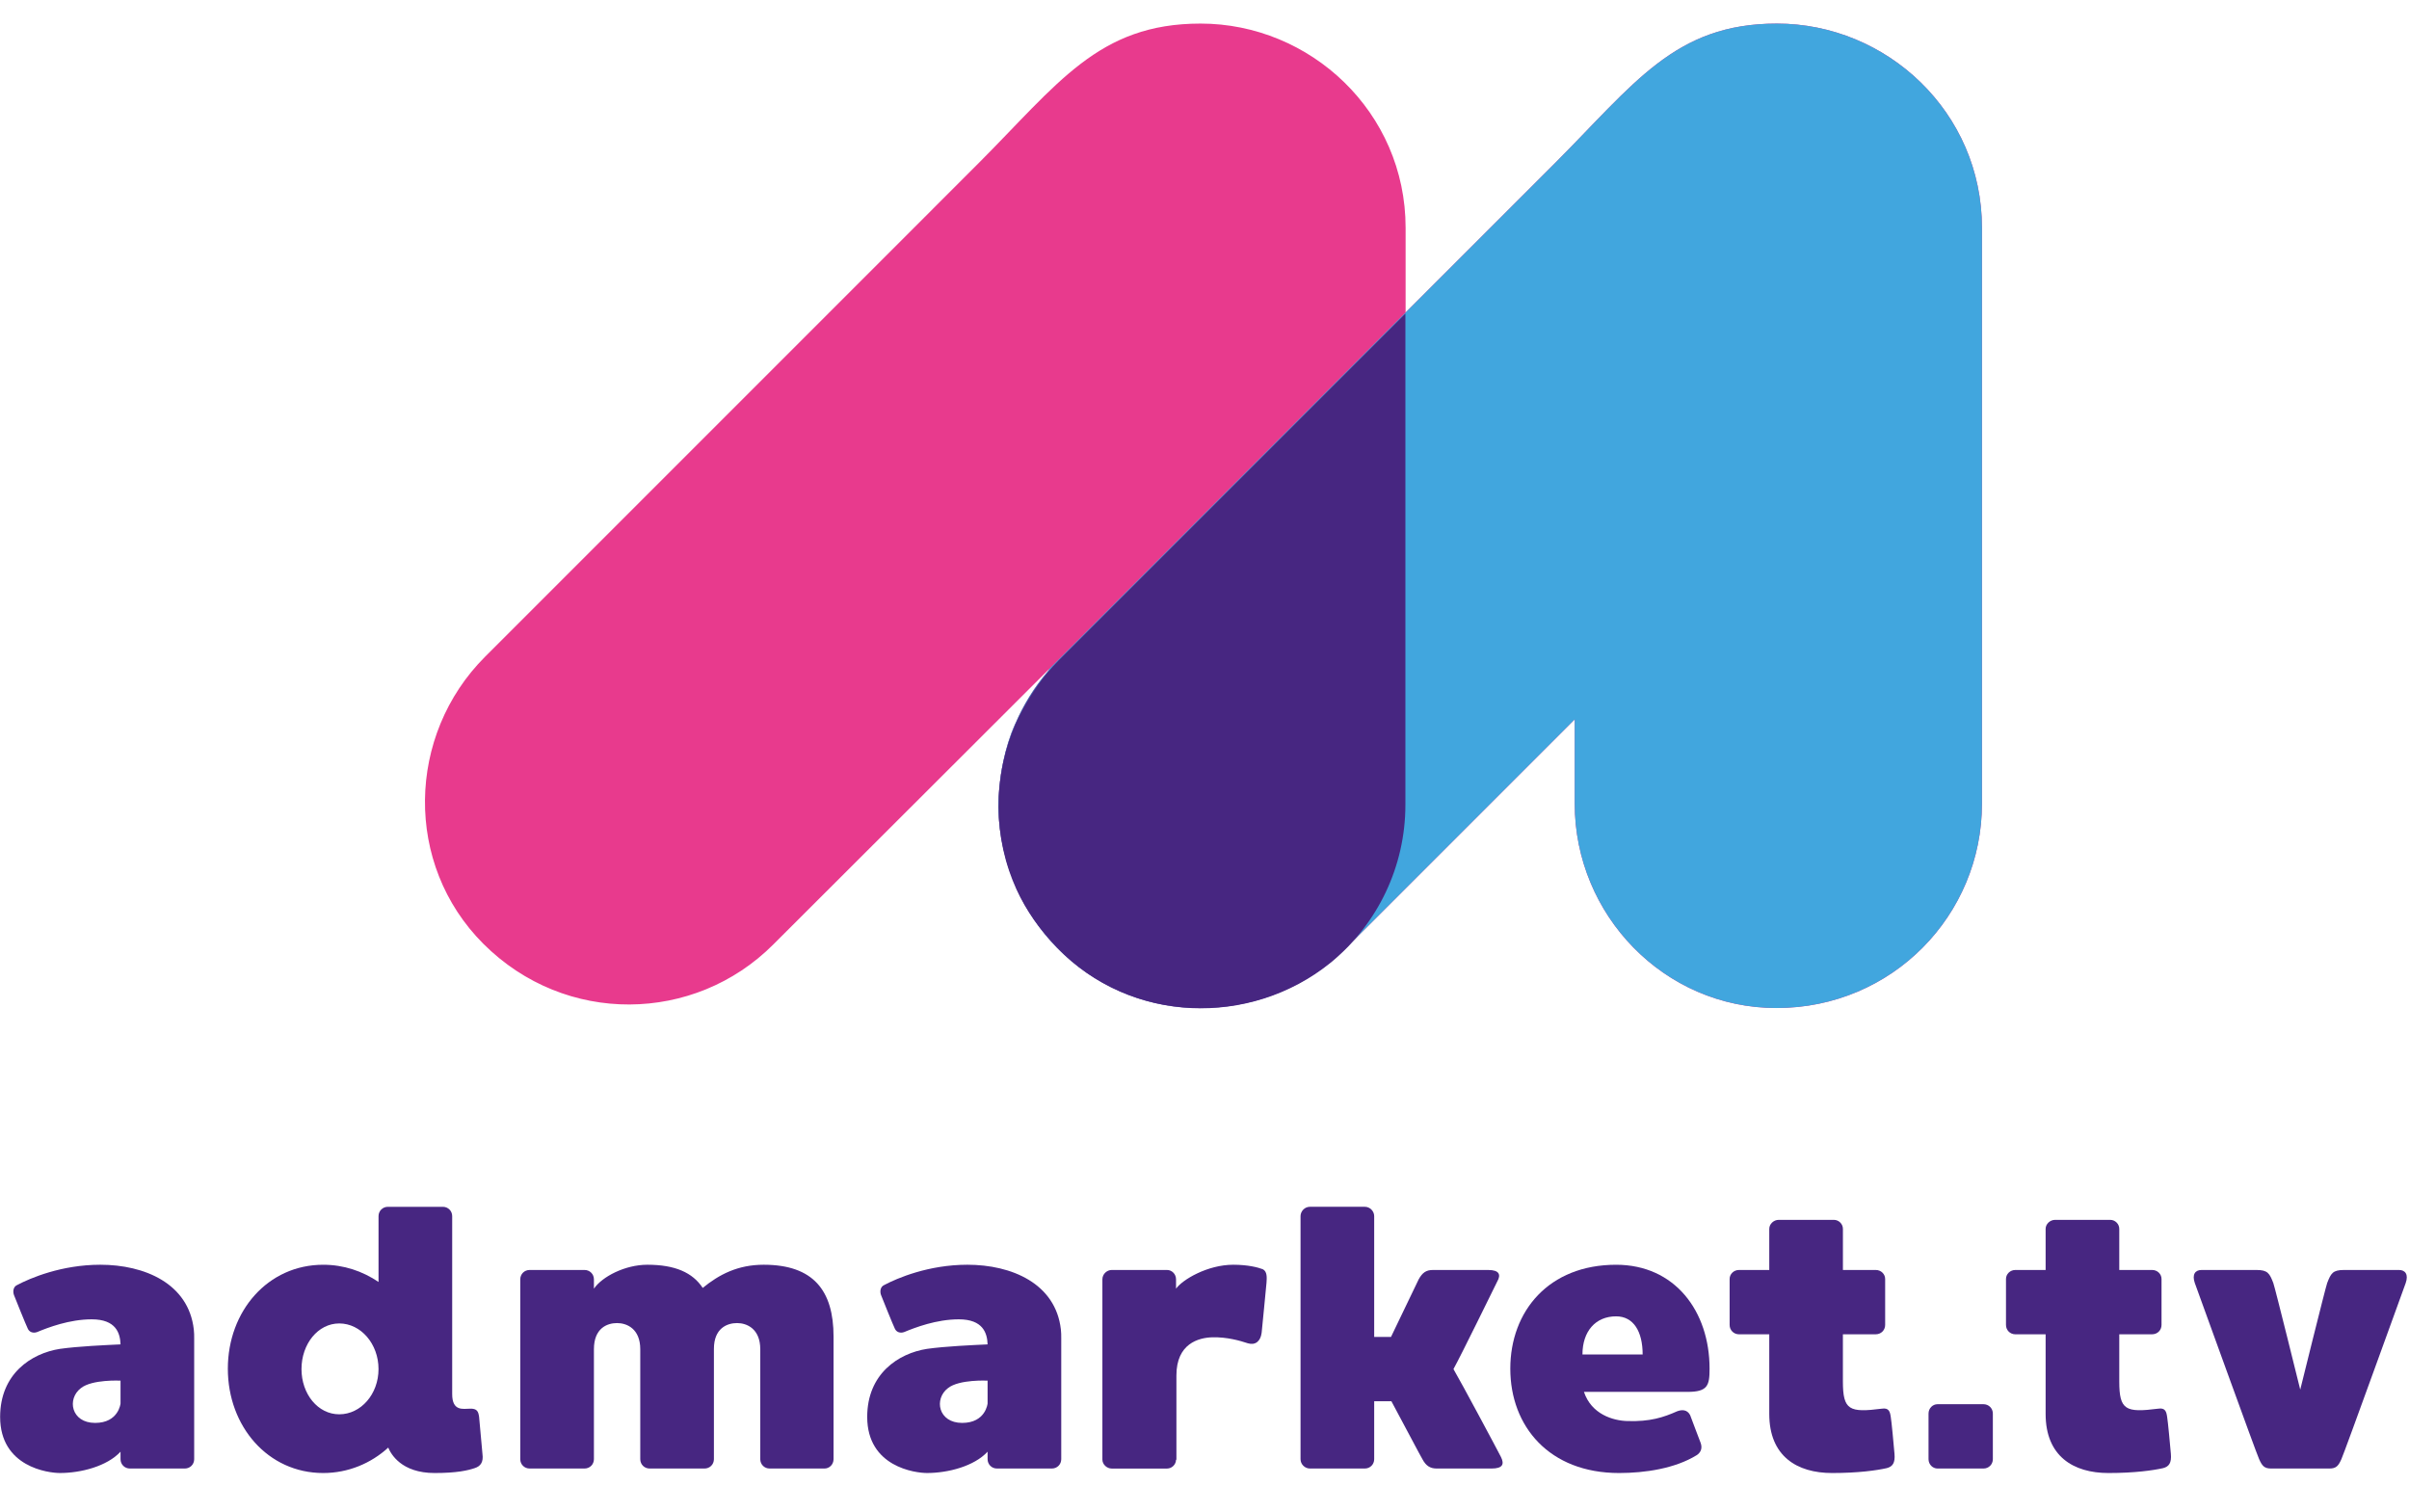
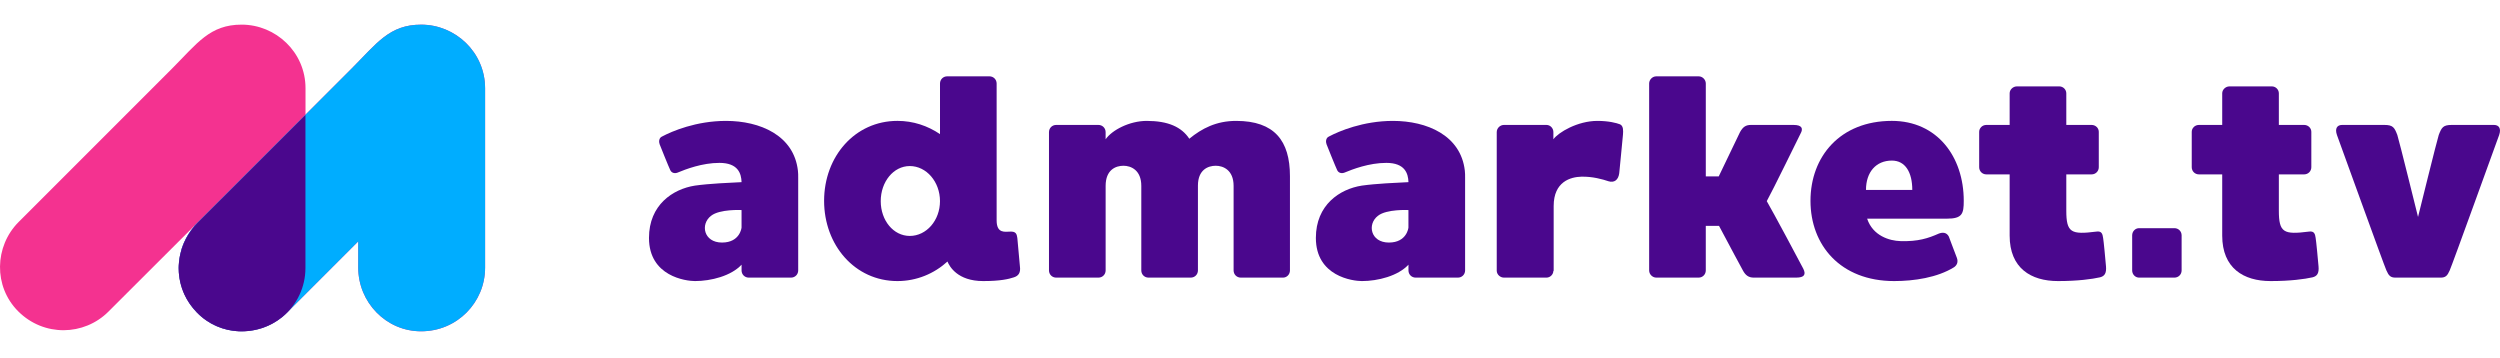
- <svg xmlns="http://www.w3.org/2000/svg" version="1.1" id="Capa_1" x="0px" y="0px" viewBox="0 0 1500 941.04" style="enable-background:new 0 0 1500 941.04;" xml:space="preserve">
+ <svg xmlns="http://www.w3.org/2000/svg" version="1.1" id="Capa_1" x="0px" y="0px" viewBox="0 0 1500 214.63" style="enable-background:new 0 0 1500 214.63;" xml:space="preserve">
  <style type="text/css">
- 	.st0{fill:#472681;}
- 	.st1{fill:#E83A8D;}
- 	.st2{fill:#41A6DE;}
+ 	.st0{fill:#4A078D;}
+ 	.st1{fill:#F43290;}
+ 	.st2{fill:#00ADFF;}
</style>
  <g>
-     <path class="st0" d="M120.91,833.31v75.2c0,3.26-2.56,5.82-5.82,5.82H94.84H80.87c-3.26,0-5.82-2.56-5.82-5.82v-4.66   c-8.38,9.08-24.68,13.27-37.72,13.27c-7.21,0-37.25-3.72-37.25-34.92c0-26.77,19.32-39.58,37.25-42.37   c11.64-1.63,28.17-2.33,37.72-2.79c-0.23-6.98-2.79-15.6-17.93-15.6c-13.97,0-27.24,5.12-33.99,7.92c-2.56,0.93-4.89,0-5.82-2.1   c-1.16-2.33-7.91-19.09-8.61-20.95c-0.7-1.86-0.7-5.12,2.09-6.29c7.92-4.19,27.47-12.57,51.68-12.57   c27.47,0,54.94,11.64,58.2,40.27C120.91,829.59,120.91,831.45,120.91,833.31z M75.05,873.82v-14.2c0,0-17.69-0.93-24.68,4.66   c-8.85,6.75-6.05,21.65,8.85,21.65C73.89,885.93,75.05,873.82,75.05,873.82z" />
-     <path class="st0" d="M295.52,914.1c-4.19,1.4-10.94,3.03-24.91,3.03c-20.72,0-27.24-11.87-28.86-15.83   c-10.71,9.78-24.91,15.83-40.51,15.83c-34.45,0-59.37-29.1-59.37-64.95c0-35.85,24.91-64.72,59.37-64.72   c12.8,0,24.44,3.96,34.46,10.71v-40.97c0-3.26,2.56-5.82,5.82-5.82h34.22c3.26,0,5.82,2.56,5.82,5.82V868   c0,10.94,6.98,9.08,10.94,9.08c4.65-0.23,5.35,1.86,5.82,5.12c0.23,2.79,1.63,18.39,2.09,23.05   C301.11,910.37,299.25,912.93,295.52,914.1z M235.69,852.4c0-15.6-10.94-28.4-24.45-28.4c-13.27,0-23.51,12.8-23.51,28.4   c0,15.6,10.24,28.17,23.51,28.17C224.75,880.57,235.69,868,235.69,852.4z" />
-     <path class="st0" d="M519.02,832.15v76.36c0,3.26-2.56,5.82-5.59,5.82h-34.22c-3.26,0-5.82-2.56-5.82-5.82v-68.44   c0-12.8-8.38-16.3-14.43-16.3c-6.29,0-14.43,3.26-14.43,16.06v68.68c0,3.26-2.56,5.82-5.82,5.82h-34.22   c-3.26,0-5.82-2.56-5.82-5.82v-68.44c0-12.8-8.38-16.3-14.43-16.3c-6.29,0-14.43,3.26-14.43,16.3c0,6.29,0,68.44,0,68.44   c0,3.26-2.56,5.82-5.82,5.82h-34.22c-3.26,0-5.82-2.56-5.82-5.82V796.53c0-3.26,2.56-5.82,5.82-5.82h34.22   c3.26,0,5.82,2.56,5.82,5.82v5.82c5.12-7.45,19.32-14.9,33.29-14.9c17.23,0,28.17,4.89,34.46,14.43   c10.24-8.38,21.88-14.43,37.95-14.43C506.45,787.45,519.02,803.52,519.02,832.15z" />
-     <path class="st0" d="M660.8,833.31v75.2c0,3.26-2.56,5.82-5.82,5.82h-20.25h-13.97c-3.26,0-5.82-2.56-5.82-5.82v-4.66   c-8.38,9.08-24.68,13.27-37.71,13.27c-7.22,0-37.25-3.72-37.25-34.92c0-26.77,19.32-39.58,37.25-42.37   c11.64-1.63,28.17-2.33,37.71-2.79c-0.23-6.98-2.79-15.6-17.93-15.6c-13.97,0-27.24,5.12-33.99,7.92c-2.56,0.93-4.89,0-5.82-2.1   c-1.16-2.33-7.91-19.09-8.61-20.95c-0.7-1.86-0.7-5.12,2.1-6.29c7.92-4.19,27.47-12.57,51.68-12.57c27.47,0,54.94,11.64,58.2,40.27   C660.8,829.59,660.8,831.45,660.8,833.31z M614.94,873.82v-14.2c0,0-17.69-0.93-24.68,4.66c-8.85,6.75-6.05,21.65,8.85,21.65   C613.77,885.93,614.94,873.82,614.94,873.82z" />
-     <path class="st0" d="M788.61,798.63c-0.46,4.19-2.56,27.47-3.03,31.2c-0.7,5.35-3.96,7.91-8.61,6.52   c-4.89-1.63-13.04-3.96-22.11-3.72c-8.61,0.23-22.35,3.96-22.35,23.75c0,6.29,0,52.38,0,52.38l-0.23,0.23v-0.23   c0,3.03-2.56,5.59-5.59,5.59h-34.45c-3.03,0-5.82-2.56-5.82-5.59V796.53c0-3.26,2.79-5.82,5.82-5.82h34.45   c3.03,0,5.59,2.56,5.59,5.82v5.82c3.96-5.59,19.56-14.9,35.62-14.9c9.08,0,15.37,1.63,18.39,2.79   C789.08,791.64,788.84,795.37,788.61,798.63z" />
-     <path class="st0" d="M928.76,914.33c-6.05,0-34.22,0-34.22,0c-4.19,0-6.75-1.86-8.85-5.82c-1.16-1.86-10.94-20.49-19.32-36.08   h-10.71v36.08c0,3.26-2.56,5.82-5.82,5.82h-34.22c-3.03,0-5.82-2.56-5.82-5.82V757.19c0-3.03,2.56-5.82,5.82-5.82h34.22   c3.26,0,5.82,2.79,5.82,5.82v75.2h10.47c7.45-15.37,16.3-33.99,17.23-35.85c2.33-4.19,4.66-5.82,8.85-5.82c0,0,28.4,0,34.46,0   c6.75,0,8.14,2.79,5.59,7.22c-1.86,3.72-22.81,46.56-27.24,54.48c4.66,7.91,27.71,50.98,29.57,54.71   C936.91,911.77,935.52,914.33,928.76,914.33z" />
-     <path class="st0" d="M986.27,866.61c4.65,13.97,18.16,17.93,27,18.16c14.2,0.47,22.58-2.33,30.96-6.05   c3.03-1.16,6.29-1.16,8.15,2.33c0.93,2.33,5.36,14.43,6.52,17.23c1.4,3.72-0.23,6.29-2.33,7.68c-13.5,8.38-32.36,11.17-48.42,11.17   c-43.53,0-67.74-29.1-67.74-64.95c0-35.85,23.98-64.72,65.88-64.72c36.55,0,58.2,28.87,58.2,64.72c0,10.48-1.16,14.43-13.73,14.43   C1045.64,866.61,1027.71,866.61,986.27,866.61z M985.34,843.33h37.48c0-14.2-5.59-23.75-16.53-23.75   C993.49,819.58,985.34,828.89,985.34,843.33z" />
-     <path class="st0" d="M1174.76,914.1c-6.29,1.4-17.69,3.03-33.99,3.03c-21.88,0-39.11-10.48-39.11-36.78c0,0,0,0,0-49.59h-18.86   c-3.26,0-5.82-2.56-5.82-5.82V796.3c0-3.03,2.56-5.59,5.82-5.59h18.86V765.1c0-3.03,2.79-5.59,5.82-5.59h34.45   c3.03,0,5.59,2.56,5.59,5.59c0,0,0,10.94,0,25.61H1168c3.26,0,5.82,2.56,5.82,5.59v28.63c0,3.26-2.56,5.82-5.82,5.82h-20.49   c0,14.67,0,26.54,0,29.33c0,17.93,3.96,19.56,24.21,16.99c4.42-0.7,5.12,1.86,5.59,5.12c0.47,2.56,1.86,17.46,2.33,23.05   C1180.11,910.84,1178.48,913.17,1174.76,914.1z" />
-     <path class="st0" d="M1240.88,880.11v28.4c0,3.26-2.56,5.82-5.82,5.82h-28.64c-3.03,0-5.59-2.56-5.59-5.82v-28.4   c0-3.26,2.56-5.82,5.59-5.82h28.64C1238.32,874.29,1240.88,876.85,1240.88,880.11z" />
-     <path class="st0" d="M1346.84,914.1c-6.29,1.4-17.69,3.03-33.99,3.03c-21.88,0-39.11-10.48-39.11-36.78c0,0,0,0,0-49.59h-18.86   c-3.26,0-5.82-2.56-5.82-5.82V796.3c0-3.03,2.56-5.59,5.82-5.59h18.86V765.1c0-3.03,2.79-5.59,5.82-5.59h34.45   c3.03,0,5.59,2.56,5.59,5.59c0,0,0,10.94,0,25.61h20.49c3.26,0,5.82,2.56,5.82,5.59v28.63c0,3.26-2.56,5.82-5.82,5.82h-20.49   c0,14.67,0,26.54,0,29.33c0,17.93,3.96,19.56,24.21,16.99c4.43-0.7,5.12,1.86,5.59,5.12c0.46,2.56,1.86,17.46,2.33,23.05   C1352.2,910.84,1350.57,913.17,1346.84,914.1z" />
-     <path class="st0" d="M1497.94,798.86c-2.1,5.59-38.18,105.69-40.04,109.65c-1.86,4.19-3.26,5.82-7.45,5.82h-36.32   c-4.19,0-5.59-1.63-7.45-5.82c-1.86-3.96-37.95-104.06-40.04-109.65c-1.86-5.35,0.23-8.15,4.19-8.15c3.03,0,34.22,0,34.22,0   c6.98,0,8.15,2.1,10.47,8.15c1.17,3.26,16.76,66.35,16.76,66.35s15.6-63.09,16.76-66.35c2.33-6.05,3.49-8.15,10.48-8.15   c0,0,31.2,0,34.22,0C1497.7,790.71,1499.8,793.51,1497.94,798.86z" />
+     <path class="st0" d="M478.92,106.53v55.73c0,2.42-1.9,4.31-4.31,4.31H459.6h-10.35c-2.42,0-4.31-1.9-4.31-4.31v-3.45   c-6.21,6.73-18.29,9.83-27.95,9.83c-5.35,0-27.6-2.76-27.6-25.88c0-19.84,14.32-29.33,27.6-31.4c8.63-1.21,20.88-1.73,27.95-2.07   c-0.17-5.18-2.07-11.56-13.29-11.56c-10.35,0-20.19,3.8-25.19,5.87c-1.9,0.69-3.62,0-4.31-1.55c-0.86-1.73-5.87-14.15-6.38-15.53   s-0.52-3.8,1.55-4.66c5.87-3.11,20.36-9.32,38.3-9.32c20.36,0,40.72,8.63,43.13,29.85C478.92,103.77,478.92,105.15,478.92,106.53z    M444.93,136.55v-10.52c0,0-13.11-0.69-18.29,3.45c-6.56,5-4.49,16.05,6.56,16.05C444.07,145.53,444.93,136.55,444.93,136.55z" />
+     <path class="st0" d="M608.33,166.4c-3.11,1.04-8.11,2.24-18.46,2.24c-15.35,0-20.19-8.8-21.39-11.73   c-7.94,7.25-18.46,11.73-30.02,11.73c-25.54,0-44-21.57-44-48.14c0-26.57,18.46-47.97,44-47.97c9.49,0,18.12,2.93,25.54,7.94V50.11   c0-2.42,1.9-4.31,4.31-4.31h25.36c2.42,0,4.31,1.9,4.31,4.31v82.13c0,8.11,5.17,6.73,8.11,6.73c3.45-0.17,3.97,1.38,4.31,3.8   c0.17,2.07,1.21,13.63,1.55,17.08C612.47,163.64,611.09,165.54,608.33,166.4z M563.99,120.68c0-11.56-8.11-21.05-18.12-21.05   c-9.83,0-17.43,9.49-17.43,21.05s7.59,20.88,17.43,20.88C555.88,141.56,563.99,132.24,563.99,120.68z" />
+     <path class="st0" d="M773.97,105.67v56.59c0,2.42-1.9,4.31-4.14,4.31h-25.36c-2.42,0-4.31-1.9-4.31-4.31v-50.73   c0-9.49-6.21-12.08-10.7-12.08c-4.66,0-10.7,2.42-10.7,11.91v50.9c0,2.42-1.9,4.31-4.31,4.31h-25.36c-2.42,0-4.31-1.9-4.31-4.31   v-50.73c0-9.49-6.21-12.08-10.7-12.08c-4.66,0-10.7,2.42-10.7,12.08c0,4.66,0,50.73,0,50.73c0,2.42-1.9,4.31-4.31,4.31H633.7   c-2.42,0-4.31-1.9-4.31-4.31V79.27c0-2.42,1.9-4.31,4.31-4.31h25.36c2.42,0,4.31,1.9,4.31,4.31v4.31   c3.8-5.52,14.32-11.04,24.67-11.04c12.77,0,20.88,3.62,25.54,10.7c7.59-6.21,16.22-10.7,28.12-10.7   C764.66,72.54,773.97,84.45,773.97,105.67z" />
+     <path class="st0" d="M879.06,106.53v55.73c0,2.42-1.9,4.31-4.31,4.31h-15.01h-10.35c-2.42,0-4.31-1.9-4.31-4.31v-3.45   c-6.21,6.73-18.29,9.83-27.95,9.83c-5.35,0-27.61-2.76-27.61-25.88c0-19.84,14.32-29.33,27.61-31.4   c8.63-1.21,20.88-1.73,27.95-2.07c-0.17-5.18-2.07-11.56-13.29-11.56c-10.35,0-20.19,3.8-25.19,5.87c-1.9,0.69-3.62,0-4.31-1.55   c-0.86-1.73-5.87-14.15-6.38-15.53c-0.52-1.38-0.52-3.8,1.55-4.66c5.87-3.11,20.36-9.32,38.3-9.32c20.36,0,40.72,8.63,43.14,29.85   C879.06,103.77,879.06,105.15,879.06,106.53z M845.06,136.55v-10.52c0,0-13.11-0.69-18.29,3.45c-6.56,5-4.49,16.05,6.56,16.05   C844.2,145.53,845.06,136.55,845.06,136.55z" />
+     <path class="st0" d="M973.78,80.82c-0.34,3.11-1.9,20.36-2.24,23.12c-0.52,3.97-2.93,5.87-6.38,4.83   c-3.62-1.21-9.66-2.93-16.39-2.76c-6.38,0.17-16.57,2.93-16.57,17.6c0,4.66,0,38.82,0,38.82l-0.17,0.17v-0.17   c0,2.24-1.9,4.14-4.14,4.14h-25.54c-2.24,0-4.31-1.9-4.31-4.14V79.27c0-2.42,2.07-4.31,4.31-4.31h25.54c2.24,0,4.14,1.9,4.14,4.31   v4.31c2.94-4.14,14.49-11.04,26.4-11.04c6.73,0,11.39,1.21,13.63,2.07C974.12,75.65,973.95,78.41,973.78,80.82z" />
+     <path class="st0" d="M1077.65,166.57c-4.49,0-25.36,0-25.36,0c-3.11,0-5-1.38-6.56-4.31c-0.86-1.38-8.11-15.18-14.32-26.74h-7.94   v26.74c0,2.42-1.9,4.31-4.31,4.31H993.8c-2.24,0-4.31-1.9-4.31-4.31V50.11c0-2.24,1.9-4.31,4.31-4.31h25.37   c2.42,0,4.31,2.07,4.31,4.31v55.73h7.76c5.52-11.39,12.08-25.19,12.77-26.57c1.73-3.11,3.45-4.31,6.56-4.31c0,0,21.05,0,25.54,0   c5,0,6.04,2.07,4.14,5.35c-1.38,2.76-16.91,34.51-20.19,40.37c3.45,5.87,20.53,37.79,21.91,40.55   C1083.69,164.68,1082.66,166.57,1077.65,166.57z" />
+     <path class="st0" d="M1120.28,131.2c3.45,10.35,13.46,13.29,20.01,13.46c10.53,0.35,16.74-1.73,22.95-4.49   c2.24-0.86,4.66-0.86,6.04,1.73c0.69,1.73,3.97,10.7,4.83,12.77c1.04,2.76-0.17,4.66-1.72,5.69c-10.01,6.21-23.98,8.28-35.89,8.28   c-32.26,0-50.21-21.57-50.21-48.14c0-26.57,17.77-47.97,48.83-47.97c27.09,0,43.13,21.39,43.13,47.97c0,7.76-0.86,10.7-10.18,10.7   C1164.27,131.2,1150.99,131.2,1120.28,131.2z M1119.59,113.95h27.78c0-10.52-4.14-17.6-12.25-17.6   C1125.62,96.35,1119.59,103.25,1119.59,113.95z" />
+     <path class="st0" d="M1259.97,166.4c-4.66,1.04-13.11,2.24-25.19,2.24c-16.22,0-28.99-7.76-28.99-27.26c0,0,0,0,0-36.75h-13.98   c-2.42,0-4.31-1.9-4.31-4.31V79.1c0-2.24,1.9-4.14,4.31-4.14h13.98V55.98c0-2.24,2.07-4.14,4.31-4.14h25.54   c2.24,0,4.14,1.9,4.14,4.14c0,0,0,8.11,0,18.98h15.18c2.42,0,4.31,1.9,4.31,4.14v21.22c0,2.42-1.9,4.31-4.31,4.31h-15.18   c0,10.87,0,19.67,0,21.74c0,13.29,2.94,14.49,17.95,12.6c3.28-0.52,3.8,1.38,4.14,3.8c0.35,1.9,1.38,12.94,1.73,17.08   C1263.94,163.99,1262.73,165.71,1259.97,166.4z" />
+     <path class="st0" d="M1308.97,141.21v21.05c0,2.42-1.9,4.31-4.31,4.31h-21.22c-2.24,0-4.14-1.9-4.14-4.31v-21.05   c0-2.42,1.9-4.31,4.14-4.31h21.22C1307.08,136.9,1308.97,138.8,1308.97,141.21z" />
+     <path class="st0" d="M1387.51,166.4c-4.66,1.04-13.11,2.24-25.19,2.24c-16.22,0-28.99-7.76-28.99-27.26c0,0,0,0,0-36.75h-13.98   c-2.42,0-4.31-1.9-4.31-4.31V79.1c0-2.24,1.9-4.14,4.31-4.14h13.98V55.98c0-2.24,2.07-4.14,4.31-4.14h25.53   c2.24,0,4.14,1.9,4.14,4.14c0,0,0,8.11,0,18.98h15.18c2.42,0,4.31,1.9,4.31,4.14v21.22c0,2.42-1.9,4.31-4.31,4.31h-15.18   c0,10.87,0,19.67,0,21.74c0,13.29,2.93,14.49,17.94,12.6c3.28-0.52,3.8,1.38,4.14,3.8c0.34,1.9,1.38,12.94,1.73,17.08   C1391.48,163.99,1390.27,165.71,1387.51,166.4z" />
+     <path class="st0" d="M1499.49,81c-1.55,4.14-28.3,78.33-29.68,81.27c-1.38,3.11-2.42,4.31-5.52,4.31h-26.92   c-3.11,0-4.14-1.21-5.52-4.31c-1.38-2.93-28.12-77.12-29.68-81.27c-1.38-3.97,0.17-6.04,3.1-6.04c2.24,0,25.37,0,25.37,0   c5.17,0,6.04,1.55,7.76,6.04c0.86,2.42,12.42,49.17,12.42,49.17s11.56-46.76,12.42-49.17c1.72-4.49,2.59-6.04,7.76-6.04   c0,0,23.12,0,25.36,0C1499.32,74.96,1500.87,77.03,1499.49,81z" />
  </g>
-   <path class="st1" d="M1106.4,14.68c-63.69,0-88.7,37.41-138.81,87.53l-92.37,92.37v-52.76c0-72.07-59.33-127.14-127.7-127.14  c-63.69,0-88.7,37.41-138.81,87.53L302.07,408.86c-48.9,48.9-50.59,129.28-1.12,178.75c51.15,51.15,131.53,49.46,180.43,0.56  L652.3,417.51c0,0,2.34-2.18,0.02,0.61c-8.4,9.87-15.08,20.75-20.02,32.24c-0.12,0.26-0.24,0.5-0.36,0.76  c-3.31,7.34-5.55,15.15-7.08,22.34c-1.1,4.99-1.91,10.04-2.41,15.11c-0.78,7.14-0.82,11.87-0.82,11.87  c0,14.22,2.39,27.95,6.73,40.82c0.06,0.18,3.85,10.01,4.66,11.84c19.48,43.71,63.15,74.53,114.21,74.53  c31.17,0,59.22-10.79,81.08-28.59c0.31-0.25,7.47-6.39,10.28-9.2L980.52,447.9v52.53c0,69.16,55.64,127.19,125.6,127.19  c72.34,0,127.98-58.03,127.98-127.19v-358.6C1234.1,69.75,1174.77,14.68,1106.4,14.68z" />
+   <path class="st1" d="M252.71,14.79c-19.12,0-26.63,11.23-41.67,26.28l-27.73,27.73V52.95c0-21.64-17.81-38.17-38.33-38.17  c-19.12,0-26.63,11.23-41.67,26.28l-92.06,92.06c-14.68,14.68-15.19,38.81-0.34,53.66c15.36,15.36,39.49,14.85,54.17,0.17  l51.31-51.23c0,0,0.7-0.66,0.01,0.18c-2.52,2.96-4.53,6.23-6.01,9.68c-0.04,0.08-0.07,0.15-0.11,0.23c-0.99,2.2-1.67,4.55-2.12,6.71  c-0.33,1.5-0.57,3.01-0.72,4.53c-0.24,2.14-0.25,3.56-0.25,3.56c0,4.27,0.72,8.39,2.02,12.25c0.02,0.05,1.15,3,1.4,3.55  c5.85,13.12,18.96,22.37,34.29,22.37c9.36,0,17.78-3.24,24.34-8.58c0.09-0.07,2.24-1.92,3.09-2.76l42.61-42.61v15.77  c0,20.76,16.7,38.18,37.7,38.18c21.72,0,38.42-17.42,38.42-38.18V52.95C291.04,31.32,273.23,14.79,252.71,14.79z" />
  <g>
-     <path class="st2" d="M1106.4,14.68c-63.69,0-88.7,37.41-138.81,87.53l-92.37,92.37L652.3,417.51c0,0,2.34-2.18,0.02,0.61   c-8.4,9.87-15.08,20.75-20.02,32.24c-0.12,0.26-0.24,0.5-0.36,0.76c-3.31,7.34-5.55,15.15-7.08,22.34   c-1.1,4.99-1.91,10.04-2.41,15.11c-0.78,7.14-0.82,11.87-0.82,11.87c0,14.22,2.39,27.95,6.73,40.82   c0.06,0.18,3.85,10.01,4.66,11.84c19.48,43.71,63.15,74.53,114.21,74.53c31.17,0,59.22-10.79,81.08-28.59   c0.31-0.25,7.47-6.39,10.28-9.2L980.52,447.9v52.53c0,69.16,55.64,127.19,125.6,127.19c72.34,0,127.98-58.03,127.98-127.19v-358.6   C1234.1,69.75,1174.77,14.68,1106.4,14.68z" />
+     <path class="st2" d="M252.71,14.79c-19.12,0-26.63,11.23-41.67,26.28l-27.73,27.73l-66.92,66.92c0,0,0.7-0.66,0.01,0.18   c-2.52,2.96-4.53,6.23-6.01,9.68c-0.04,0.08-0.07,0.15-0.11,0.23c-0.99,2.2-1.67,4.55-2.12,6.71c-0.33,1.5-0.57,3.01-0.72,4.53   c-0.24,2.14-0.25,3.56-0.25,3.56c0,4.27,0.72,8.39,2.02,12.25c0.02,0.05,1.15,3,1.4,3.55c5.85,13.12,18.96,22.37,34.29,22.37   c9.36,0,17.78-3.24,24.34-8.58c0.09-0.07,2.24-1.92,3.09-2.76l42.61-42.61v15.77c0,20.76,16.7,38.18,37.7,38.18   c21.72,0,38.42-17.42,38.42-38.18V52.95C291.04,31.32,273.23,14.79,252.71,14.79z" />
  </g>
  <g>
-     <path class="st0" d="M632.3,450.91c6.85-14.97,14.74-25.86,20.02-32.23C643.92,428.54,637.24,439.42,632.3,450.91z" />
-     <path class="st0" d="M630.71,548.19c-0.1-0.26-0.2-0.53-0.31-0.79C630.5,547.66,630.6,547.92,630.71,548.19z" />
-     <path class="st0" d="M633.03,553.64c-0.03-0.07-0.06-0.13-0.09-0.2C632.97,553.51,633,553.57,633.03,553.64z" />
-     <path class="st0" d="M829.23,598.85c-0.3,0.25-0.62,0.48-0.92,0.73C828.61,599.33,828.92,599.1,829.23,598.85z" />
-     <path class="st0" d="M622.45,489.11c0.47-4.32,1.22-9.52,2.41-15.11C623.76,479,622.95,484.04,622.45,489.11z" />
-     <path class="st0" d="M628.55,542.35c-0.06-0.18-0.12-0.36-0.18-0.54C628.43,541.98,628.48,542.16,628.55,542.35z" />
-     <path class="st0" d="M875.09,501.07V195.22L659.16,411.16c-2.45,2.45-4.75,5-6.96,7.6c-5.28,6.37-13.17,17.27-20.02,32.23   c-3.22,7.49-5.7,15.22-7.43,23.1c-1.18,5.58-1.93,10.78-2.41,15.11c-1.74,17.7,0.2,35.69,5.91,52.69c0.06,0.18,0.12,0.36,0.18,0.54   c0.58,1.69,1.2,3.38,1.85,5.05c0.1,0.26,0.2,0.53,0.31,0.79c0.7,1.76,1.44,3.52,2.23,5.26c0.03,0.07,0.06,0.13,0.09,0.2   c5.96,13.1,14.54,25.16,25.13,36.18c46.07,47.96,120.85,49.43,170.15,9.76c0.3-0.25,0.62-0.48,0.92-0.73   c0.21-0.17,0.41-0.36,0.62-0.53C857.7,574.89,875.09,539.72,875.09,501.07z" />
+     <path class="st0" d="M110.38,145.74c2.06-4.49,4.43-7.76,6.01-9.68C113.87,139.03,111.86,142.29,110.38,145.74z" />
+     <path class="st0" d="M109.9,174.95c-0.03-0.08-0.06-0.16-0.09-0.24C109.84,174.79,109.87,174.87,109.9,174.95z" />
+     <path class="st0" d="M110.6,176.58c-0.01-0.02-0.02-0.04-0.03-0.06C110.58,176.54,110.59,176.56,110.6,176.58z" />
+     <path class="st0" d="M169.5,190.16c-0.09,0.07-0.19,0.14-0.28,0.22C169.32,190.3,169.41,190.23,169.5,190.16z" />
+     <path class="st0" d="M107.42,157.21c0.14-1.3,0.37-2.86,0.72-4.53C107.82,154.18,107.57,155.69,107.42,157.21z" />
+     <path class="st0" d="M109.25,173.19c-0.02-0.05-0.04-0.11-0.05-0.16C109.22,173.08,109.24,173.14,109.25,173.19z" />
+     <path class="st0" d="M183.27,160.8V68.98l-64.83,64.82c-0.74,0.74-1.43,1.5-2.09,2.28c-1.58,1.91-3.95,5.18-6.01,9.68   c-0.97,2.25-1.71,4.57-2.23,6.93c-0.36,1.68-0.58,3.24-0.72,4.53c-0.52,5.31,0.06,10.71,1.77,15.82c0.02,0.05,0.04,0.11,0.05,0.16   c0.17,0.51,0.36,1.01,0.56,1.52c0.03,0.08,0.06,0.16,0.09,0.24c0.21,0.53,0.43,1.06,0.67,1.58c0.01,0.02,0.02,0.04,0.03,0.06   c1.79,3.93,4.37,7.55,7.54,10.86c13.83,14.4,36.28,14.84,51.08,2.93c0.09-0.07,0.19-0.14,0.28-0.22c0.06-0.05,0.12-0.11,0.19-0.16   C178.05,182.96,183.27,172.4,183.27,160.8z" />
  </g>
</svg>
